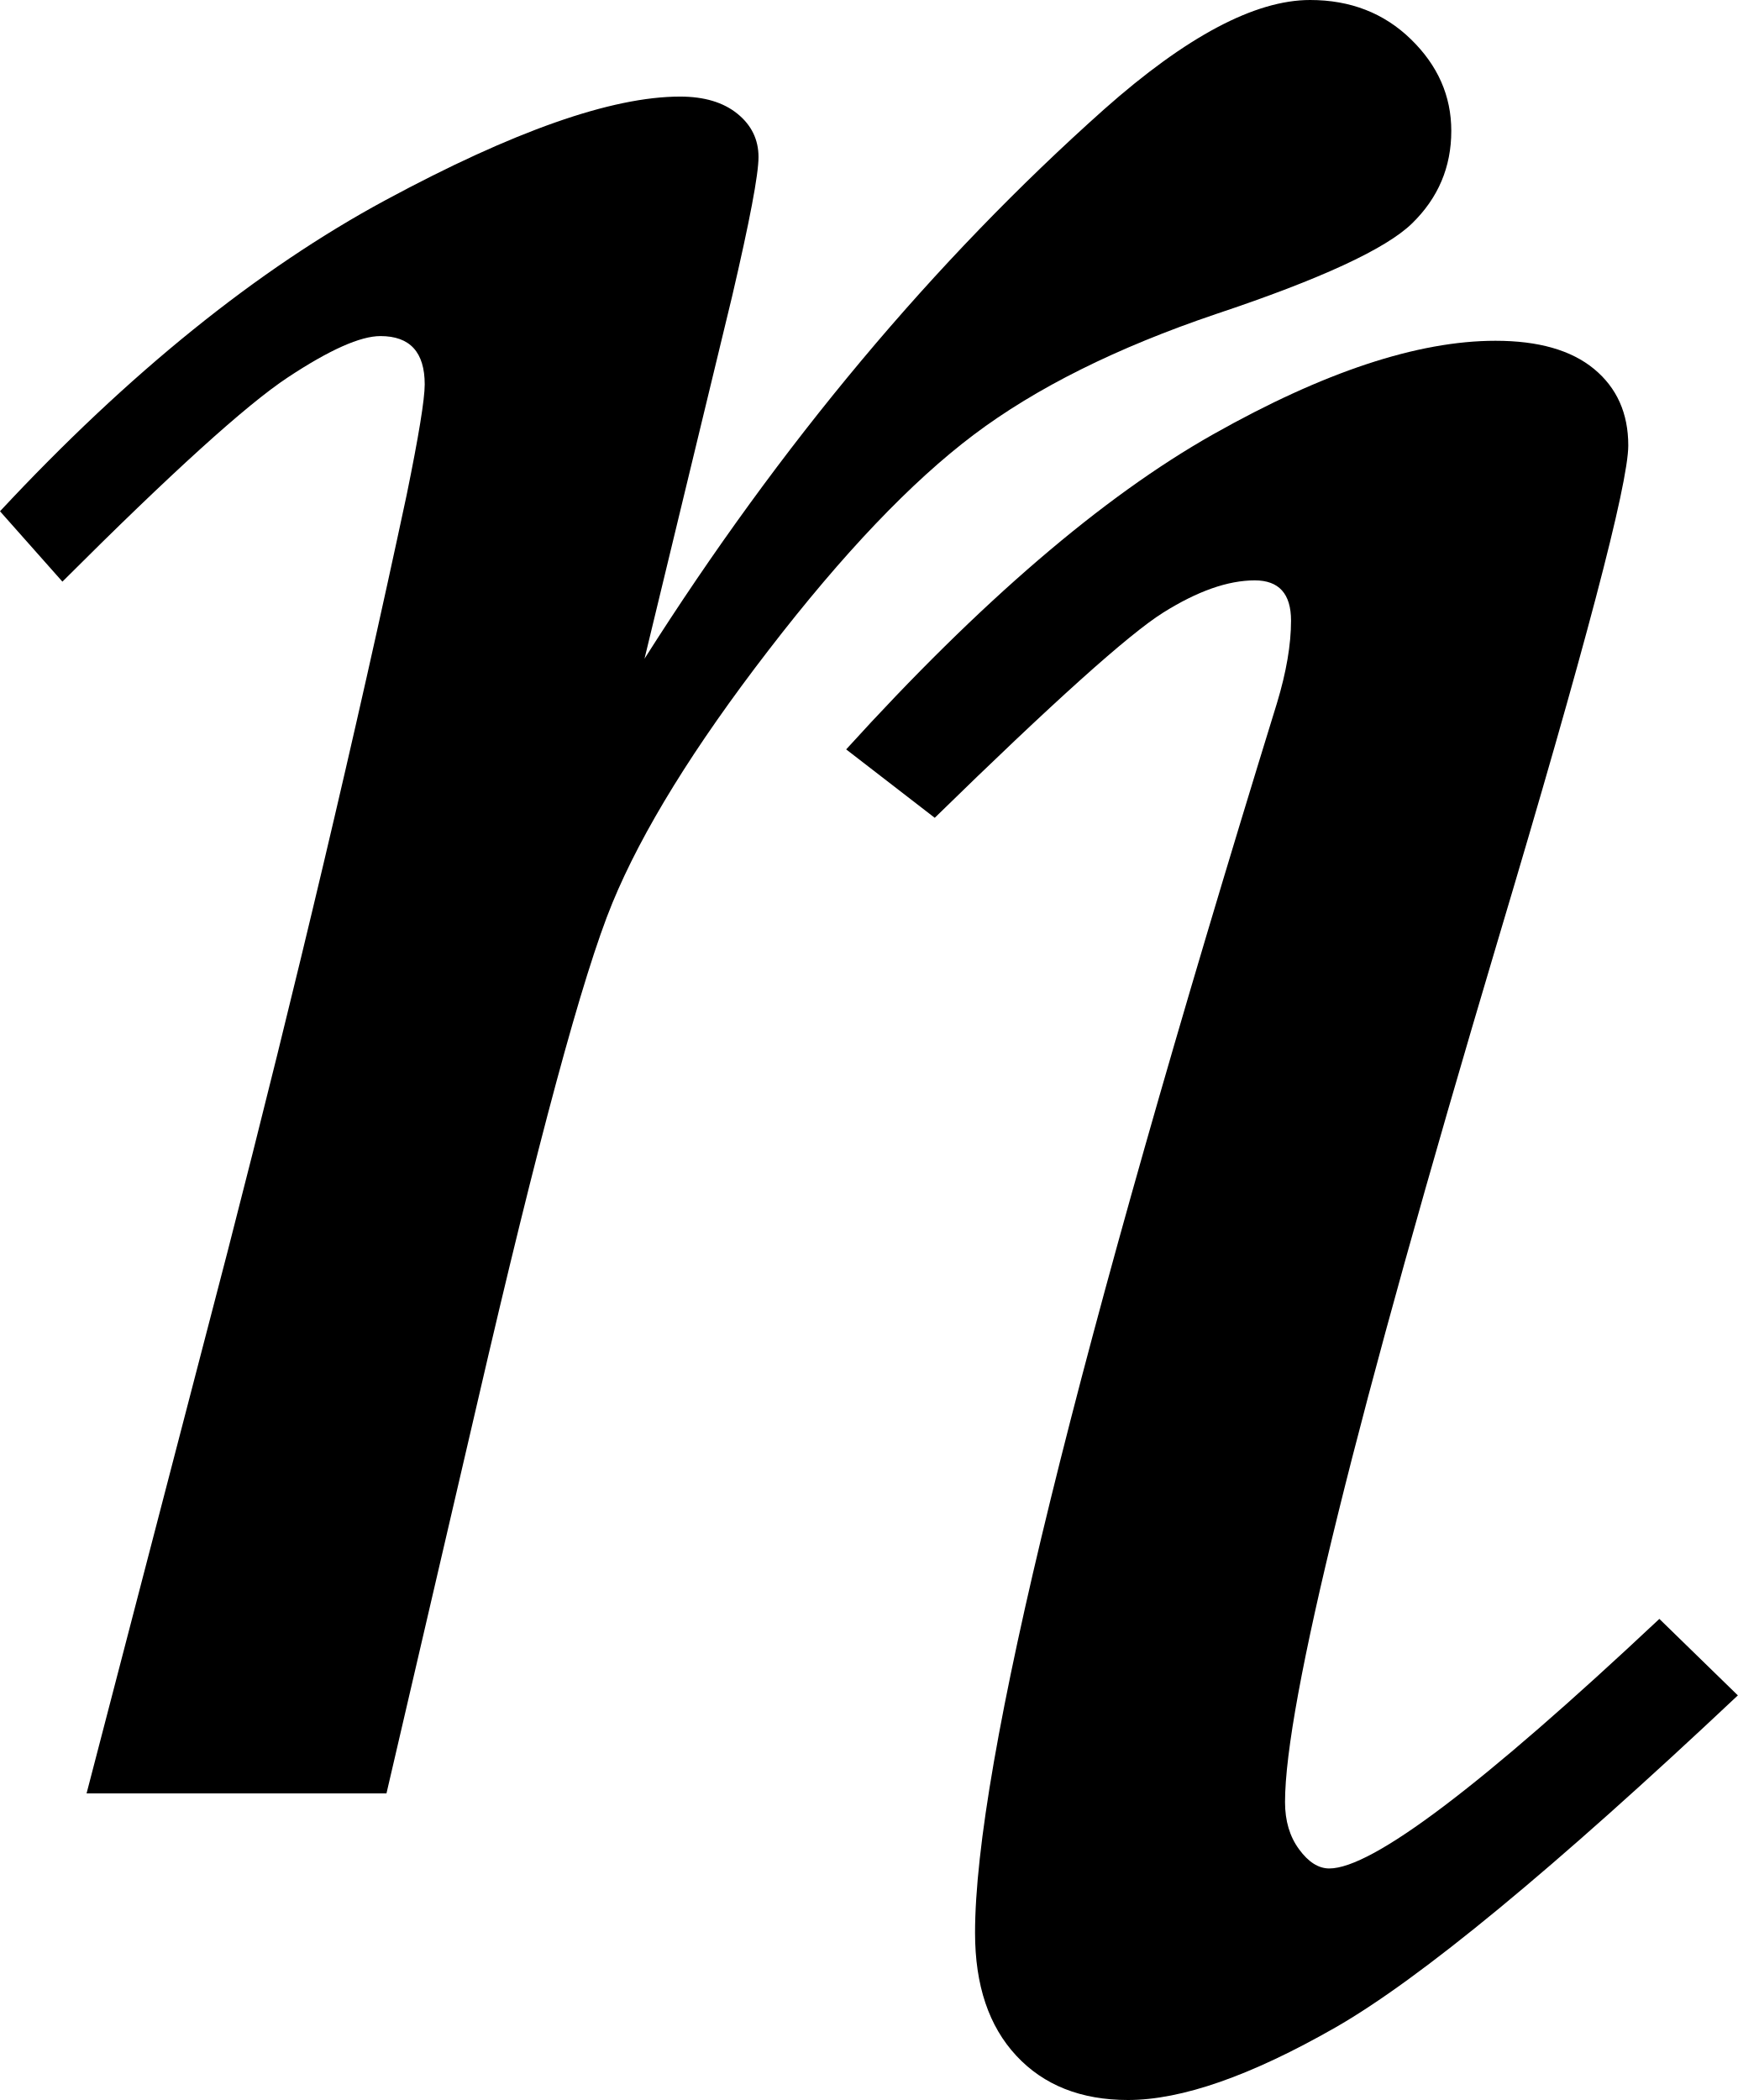
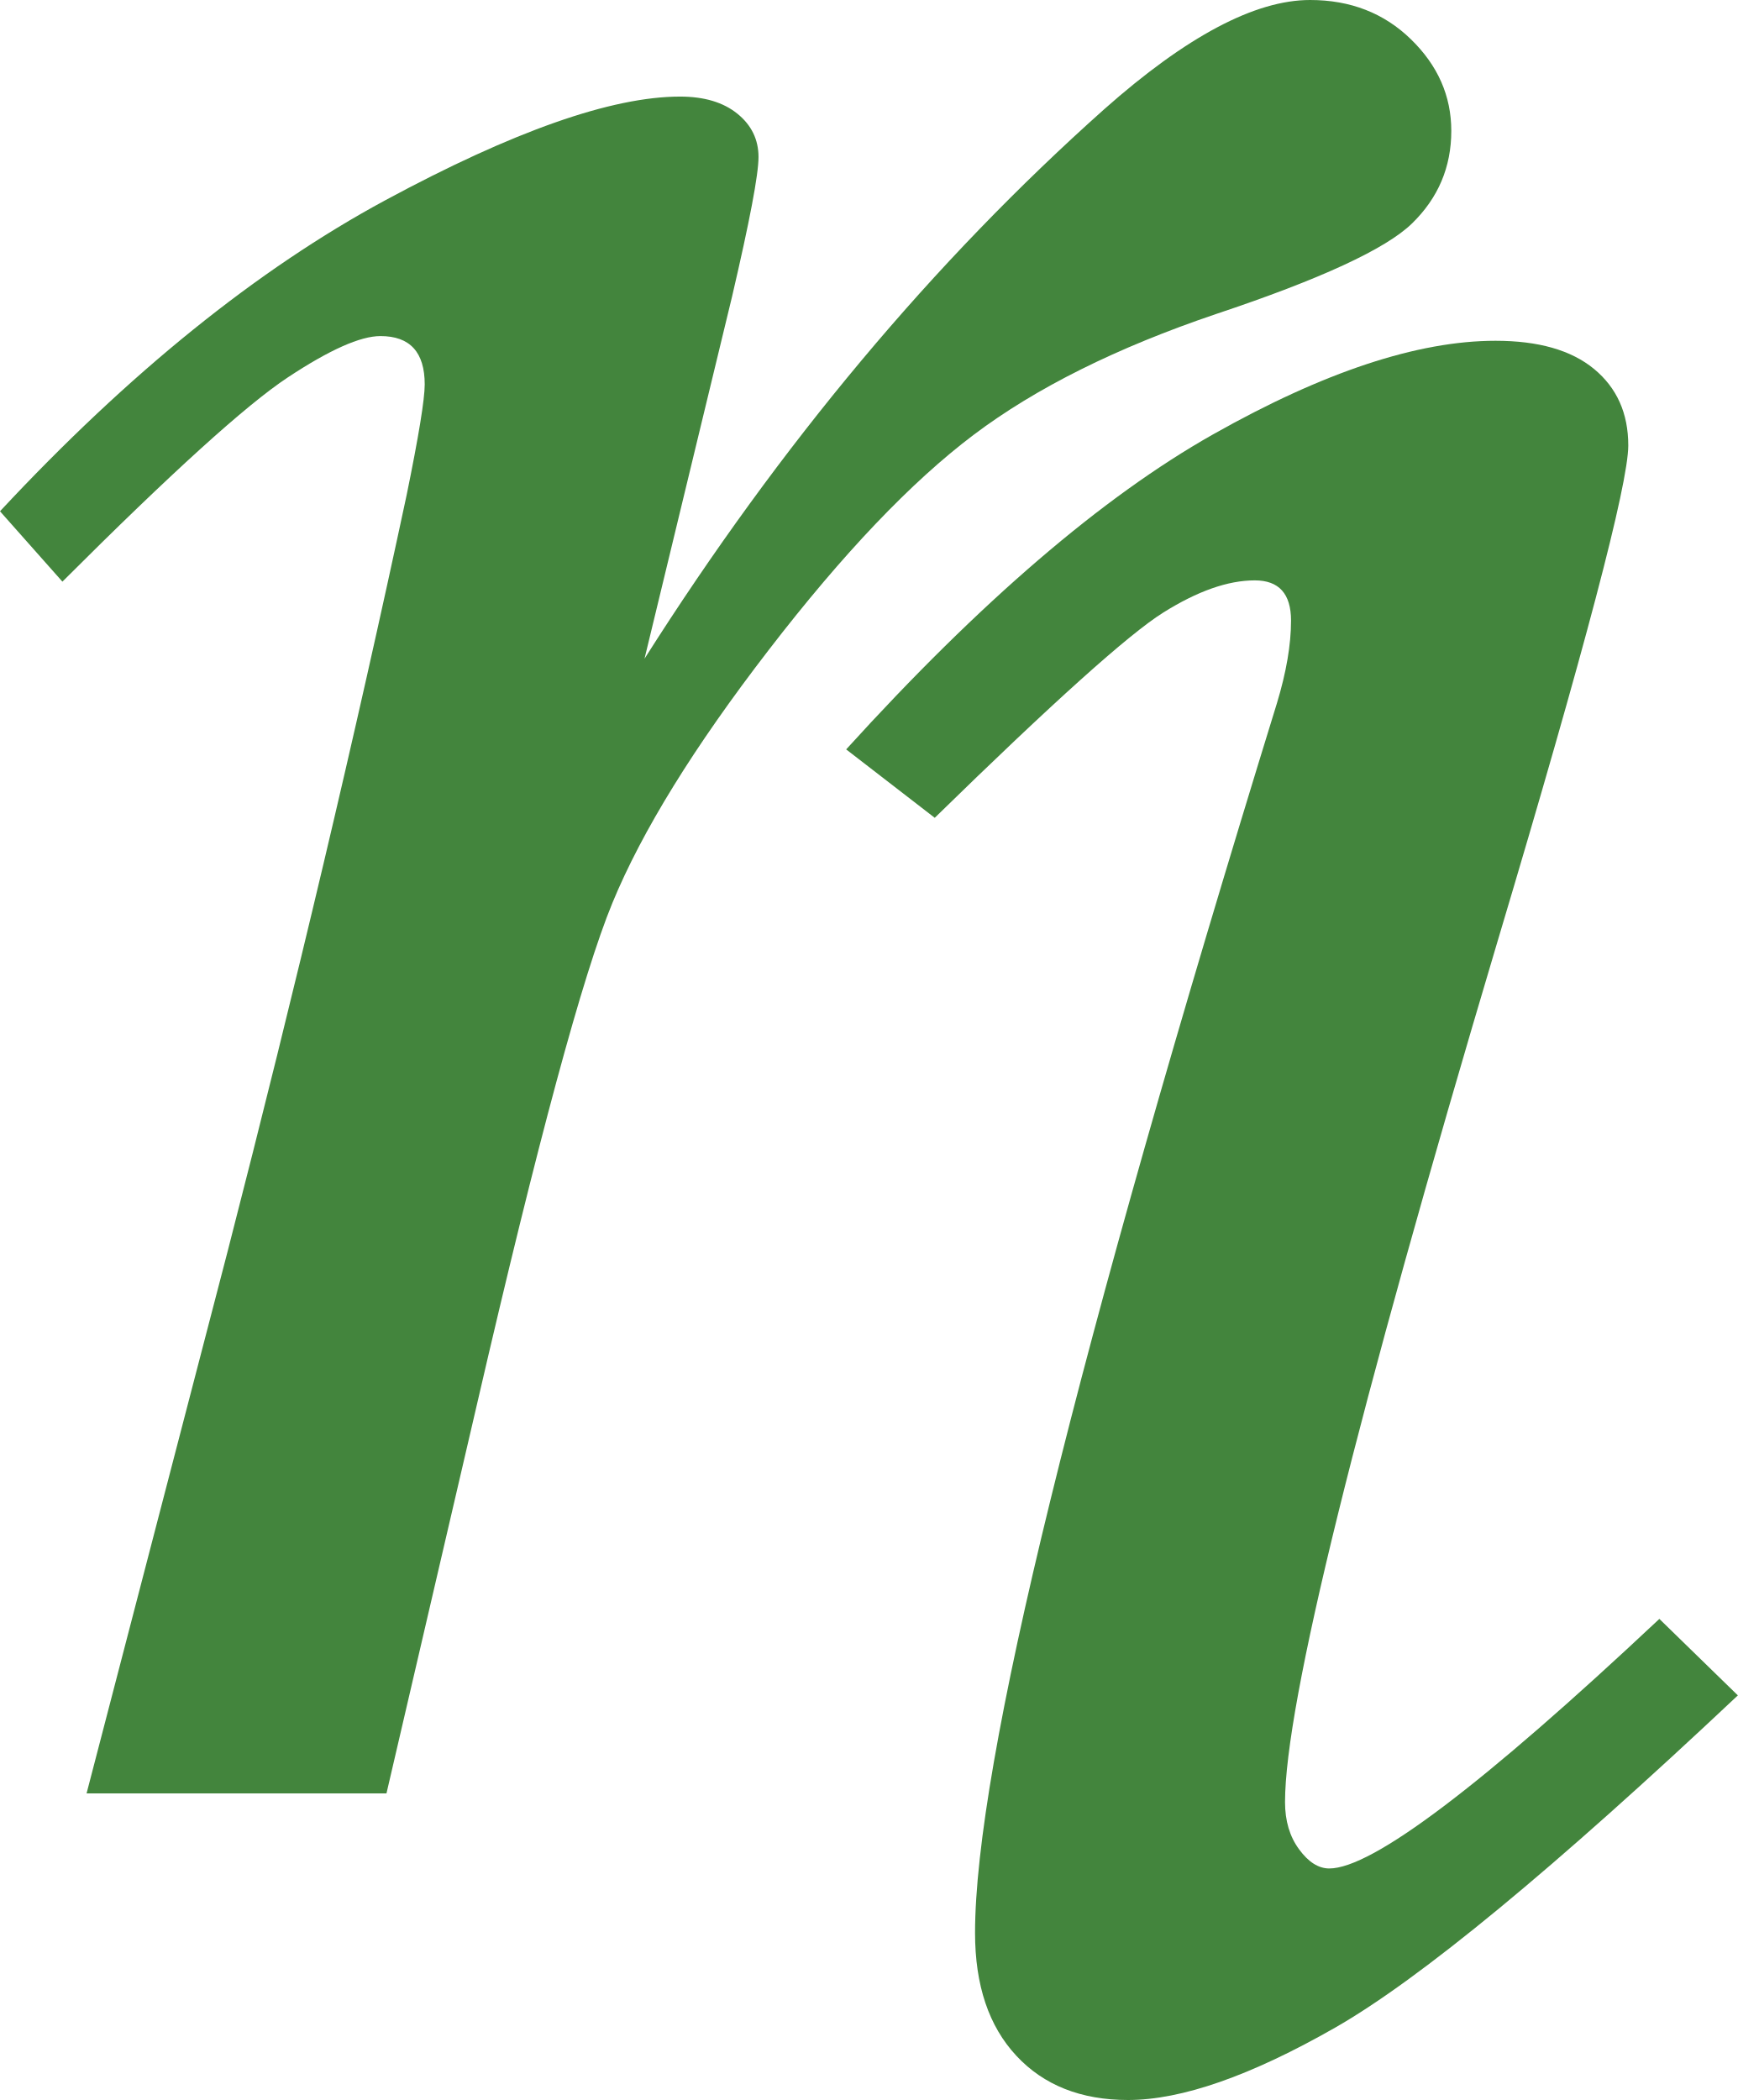
- <svg xmlns="http://www.w3.org/2000/svg" version="1.1" x="0px" y="0px" width="30.353px" height="36.679px" viewBox="0 0 30.353 36.679">
+ <svg xmlns="http://www.w3.org/2000/svg" version="1.1" id="Layer_1" x="0px" y="0px" width="30.353px" height="36.679px" viewBox="0 0 30.353 36.679" style="enable-background:new 0 0 30.353 36.679;" xml:space="preserve">
  <g>
    <g>
-       <path d="M6.75,31.324H1.512l2.461-9.457c1.195-4.641,2.238-9.047,3.129-13.219c0.211-1.031,0.316-1.675,0.316-1.934    c0-0.563-0.258-0.844-0.773-0.844c-0.352,0-0.891,0.241-1.617,0.721c-0.727,0.48-2.039,1.67-3.938,3.568L0,8.93    c2.249-2.414,4.492-4.224,6.729-5.432c2.237-1.207,3.954-1.811,5.149-1.811c0.422,0,0.755,0.1,1.001,0.299    c0.246,0.199,0.369,0.452,0.369,0.756c0,0.307-0.154,1.119-0.462,2.438l-1.529,6.325c2.371-3.741,5.048-6.94,8.031-9.599    C20.721,0.636,21.919,0,22.882,0c0.704,0,1.292,0.229,1.761,0.686c0.47,0.457,0.705,0.99,0.705,1.6    c0,0.633-0.229,1.172-0.686,1.617c-0.457,0.445-1.598,0.973-3.424,1.582c-1.734,0.587-3.145,1.29-4.233,2.11    c-1.089,0.821-2.284,2.075-3.583,3.763c-1.301,1.688-2.209,3.159-2.726,4.413c-0.517,1.253-1.304,4.165-2.36,8.734L6.75,31.324z" />
+       <path style="fill:#43853d;" d="M6.75,31.324H1.512l2.461-9.457c1.195-4.641,2.238-9.047,3.129-13.219    c0.211-1.031,0.316-1.675,0.316-1.934c0-0.563-0.258-0.844-0.773-0.844c-0.352,0-0.891,0.241-1.617,0.721    c-0.727,0.48-2.039,1.67-3.938,3.568L0,8.93c2.249-2.414,4.492-4.224,6.729-5.432c2.237-1.207,3.954-1.811,5.149-1.811    c0.422,0,0.755,0.1,1.001,0.299c0.246,0.199,0.369,0.452,0.369,0.756c0,0.307-0.154,1.119-0.462,2.438l-1.529,6.325    c2.371-3.741,5.048-6.94,8.031-9.599C20.721,0.636,21.919,0,22.882,0c0.704,0,1.292,0.229,1.761,0.686    c0.47,0.457,0.705,0.99,0.705,1.6c0,0.633-0.229,1.172-0.686,1.617c-0.457,0.445-1.598,0.973-3.424,1.582    c-1.734,0.587-3.145,1.29-4.233,2.11c-1.089,0.821-2.284,2.075-3.583,3.763c-1.301,1.688-2.209,3.159-2.726,4.413    c-0.517,1.253-1.304,4.165-2.36,8.734L6.75,31.324z" />
    </g>
    <g>
-       <path d="M16.326,14.284l-1.547-1.195c2.34-2.578,4.477-4.412,6.408-5.502s3.575-1.635,4.933-1.635c0.75,0,1.323,0.164,1.721,0.492    c0.398,0.329,0.598,0.773,0.598,1.336c0,0.68-0.76,3.563-2.279,8.648c-2.478,8.32-3.716,13.336-3.716,15.047    c0,0.329,0.082,0.604,0.246,0.826c0.163,0.223,0.339,0.334,0.527,0.334c0.75,0,2.671-1.453,5.765-4.359l1.371,1.336    c-3.211,3.023-5.555,4.957-7.03,5.801c-1.477,0.844-2.685,1.266-3.621,1.266c-0.821,0-1.472-0.258-1.951-0.773    c-0.48-0.515-0.721-1.23-0.721-2.145c0-2.93,1.758-10.09,5.273-21.48c0.163-0.539,0.246-1.02,0.246-1.441    c0-0.469-0.211-0.703-0.633-0.703c-0.47,0-1.002,0.188-1.6,0.563C19.719,11.073,18.388,12.269,16.326,14.284z" />
+       <path style="fill:#43853d;" d="M16.326,14.284l-1.547-1.195c2.34-2.578,4.477-4.412,6.408-5.502s3.575-1.635,4.933-1.635    c0.75,0,1.323,0.164,1.721,0.492c0.398,0.329,0.598,0.773,0.598,1.336c0,0.68-0.76,3.563-2.279,8.648    c-2.478,8.32-3.716,13.336-3.716,15.047c0,0.329,0.082,0.604,0.246,0.826c0.163,0.223,0.339,0.334,0.527,0.334    c0.75,0,2.671-1.453,5.765-4.359l1.371,1.336c-3.211,3.023-5.555,4.957-7.03,5.801c-1.477,0.844-2.685,1.266-3.621,1.266    c-0.821,0-1.472-0.258-1.951-0.773c-0.48-0.515-0.721-1.23-0.721-2.145c0-2.93,1.758-10.09,5.273-21.48    c0.163-0.539,0.246-1.02,0.246-1.441c0-0.469-0.211-0.703-0.633-0.703c-0.47,0-1.002,0.188-1.6,0.563    C19.719,11.073,18.388,12.269,16.326,14.284z" />
    </g>
  </g>
</svg>
